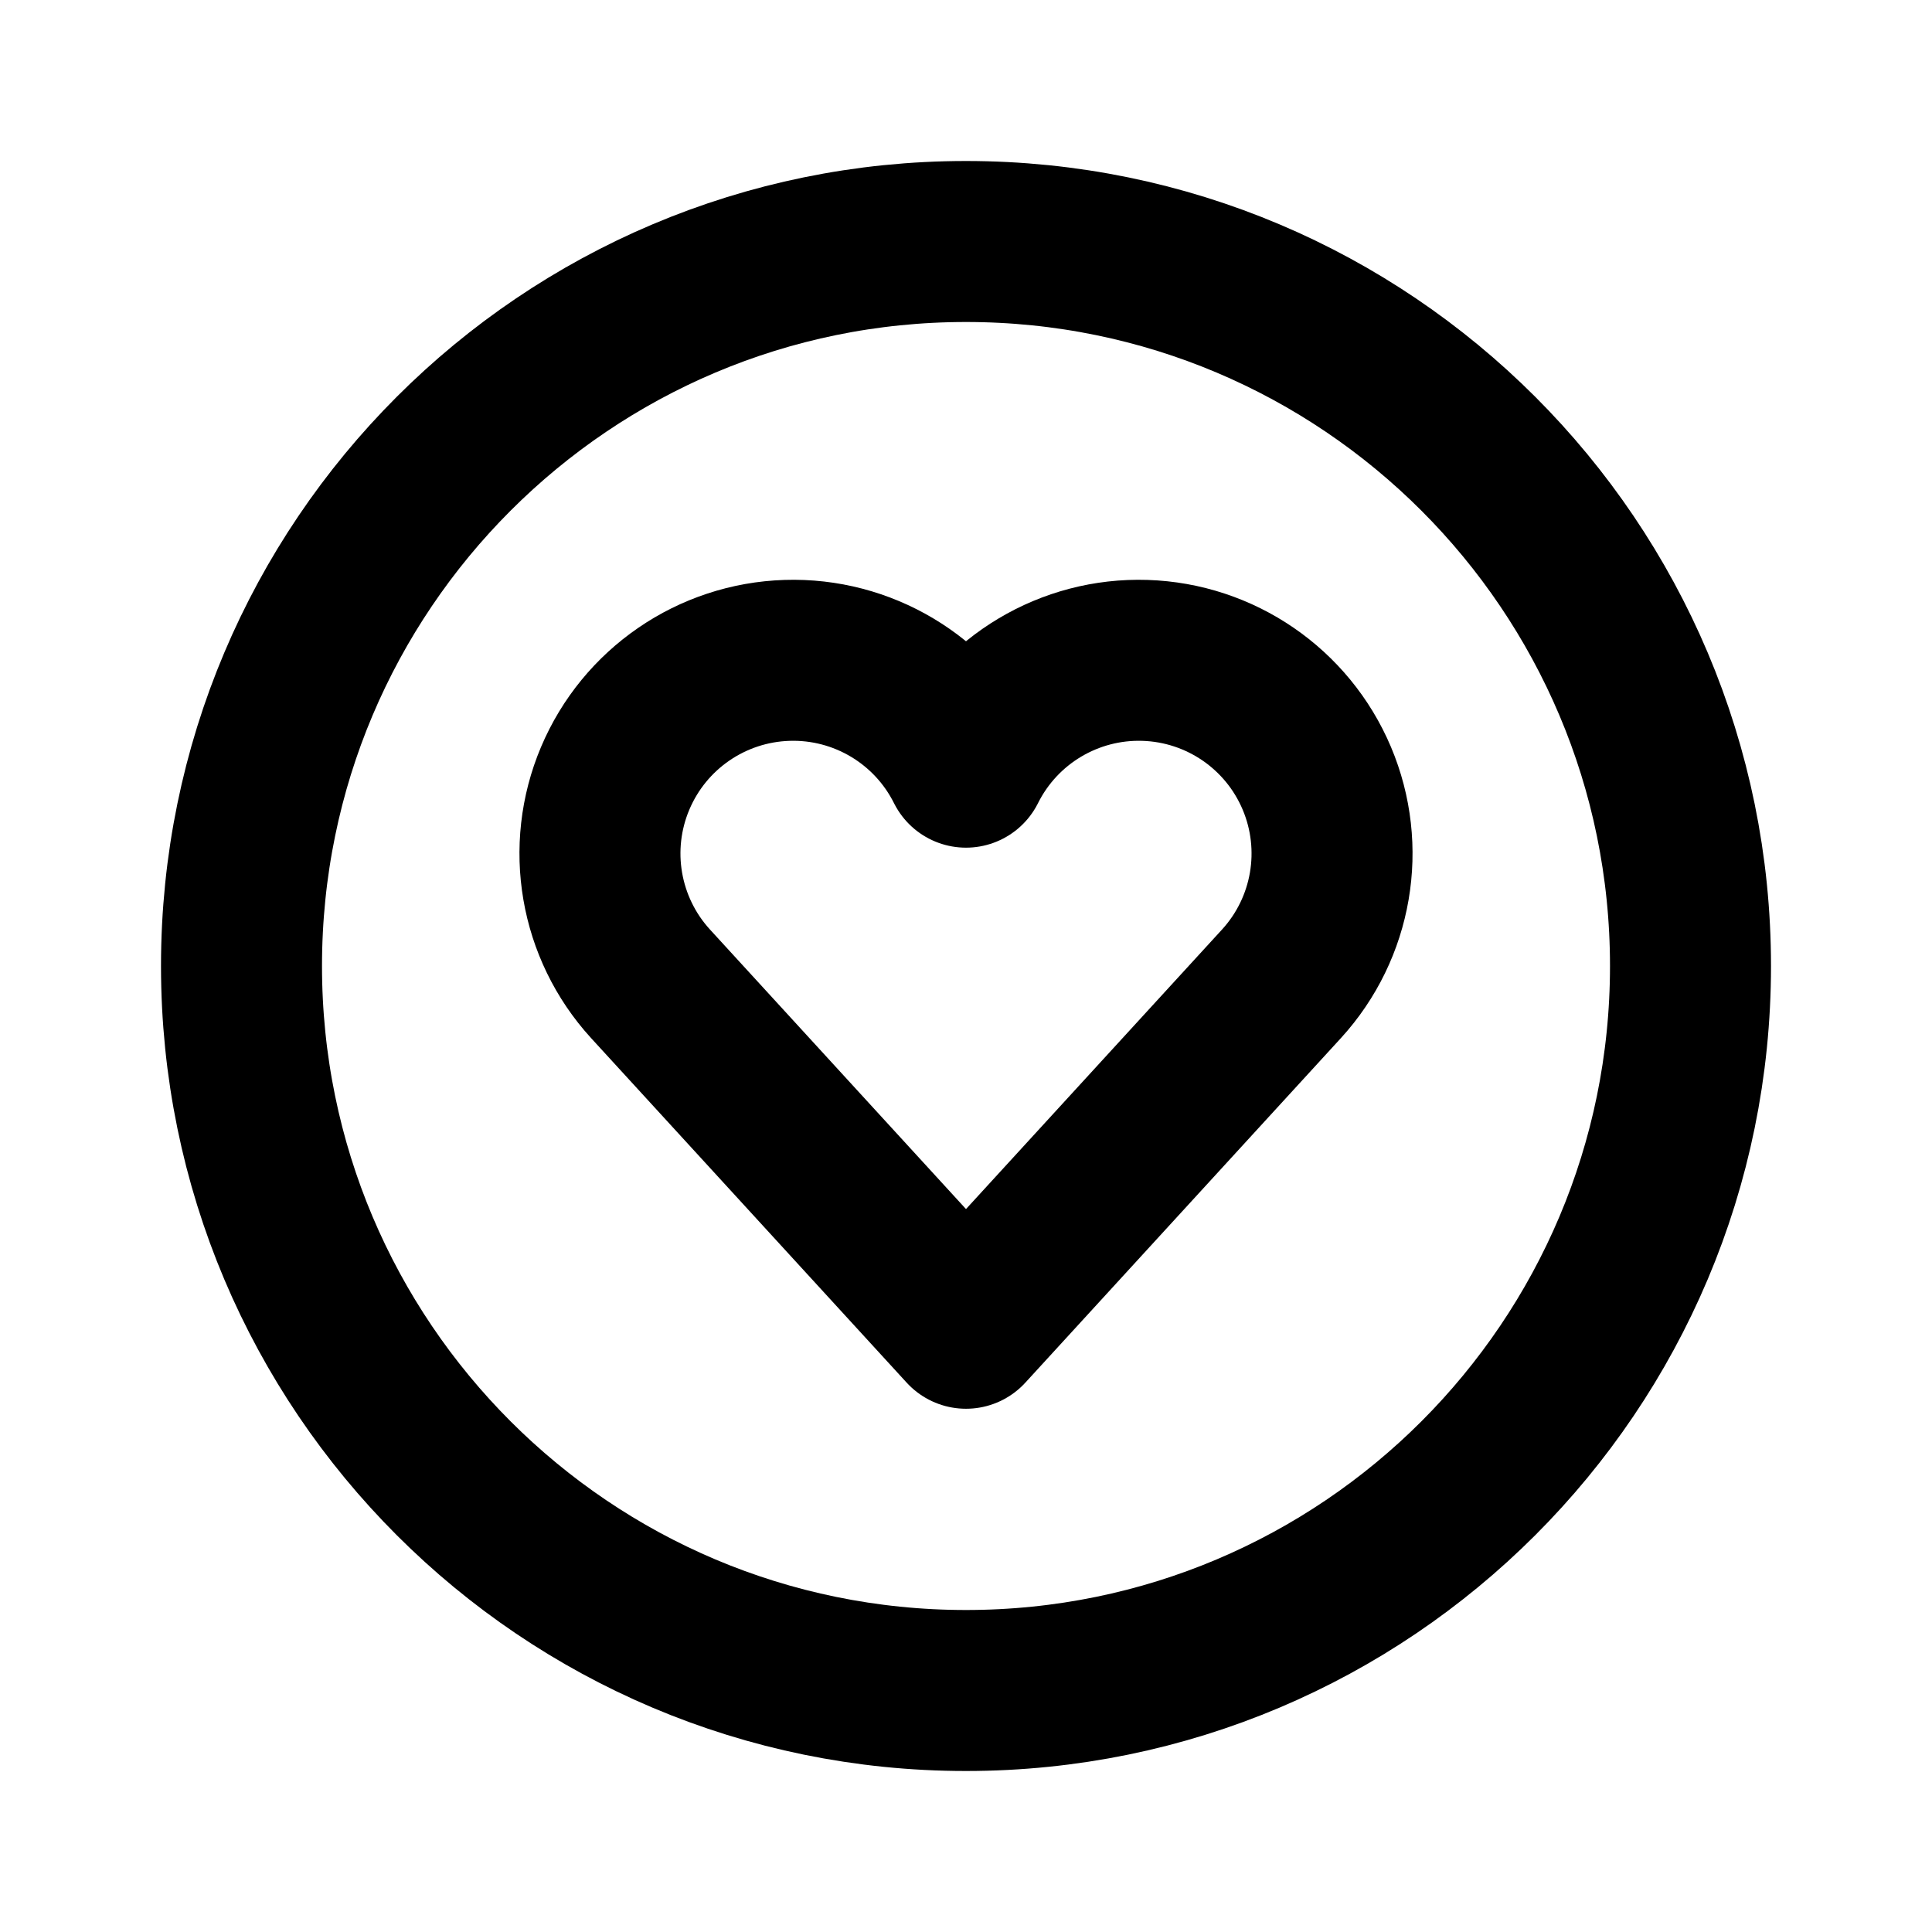
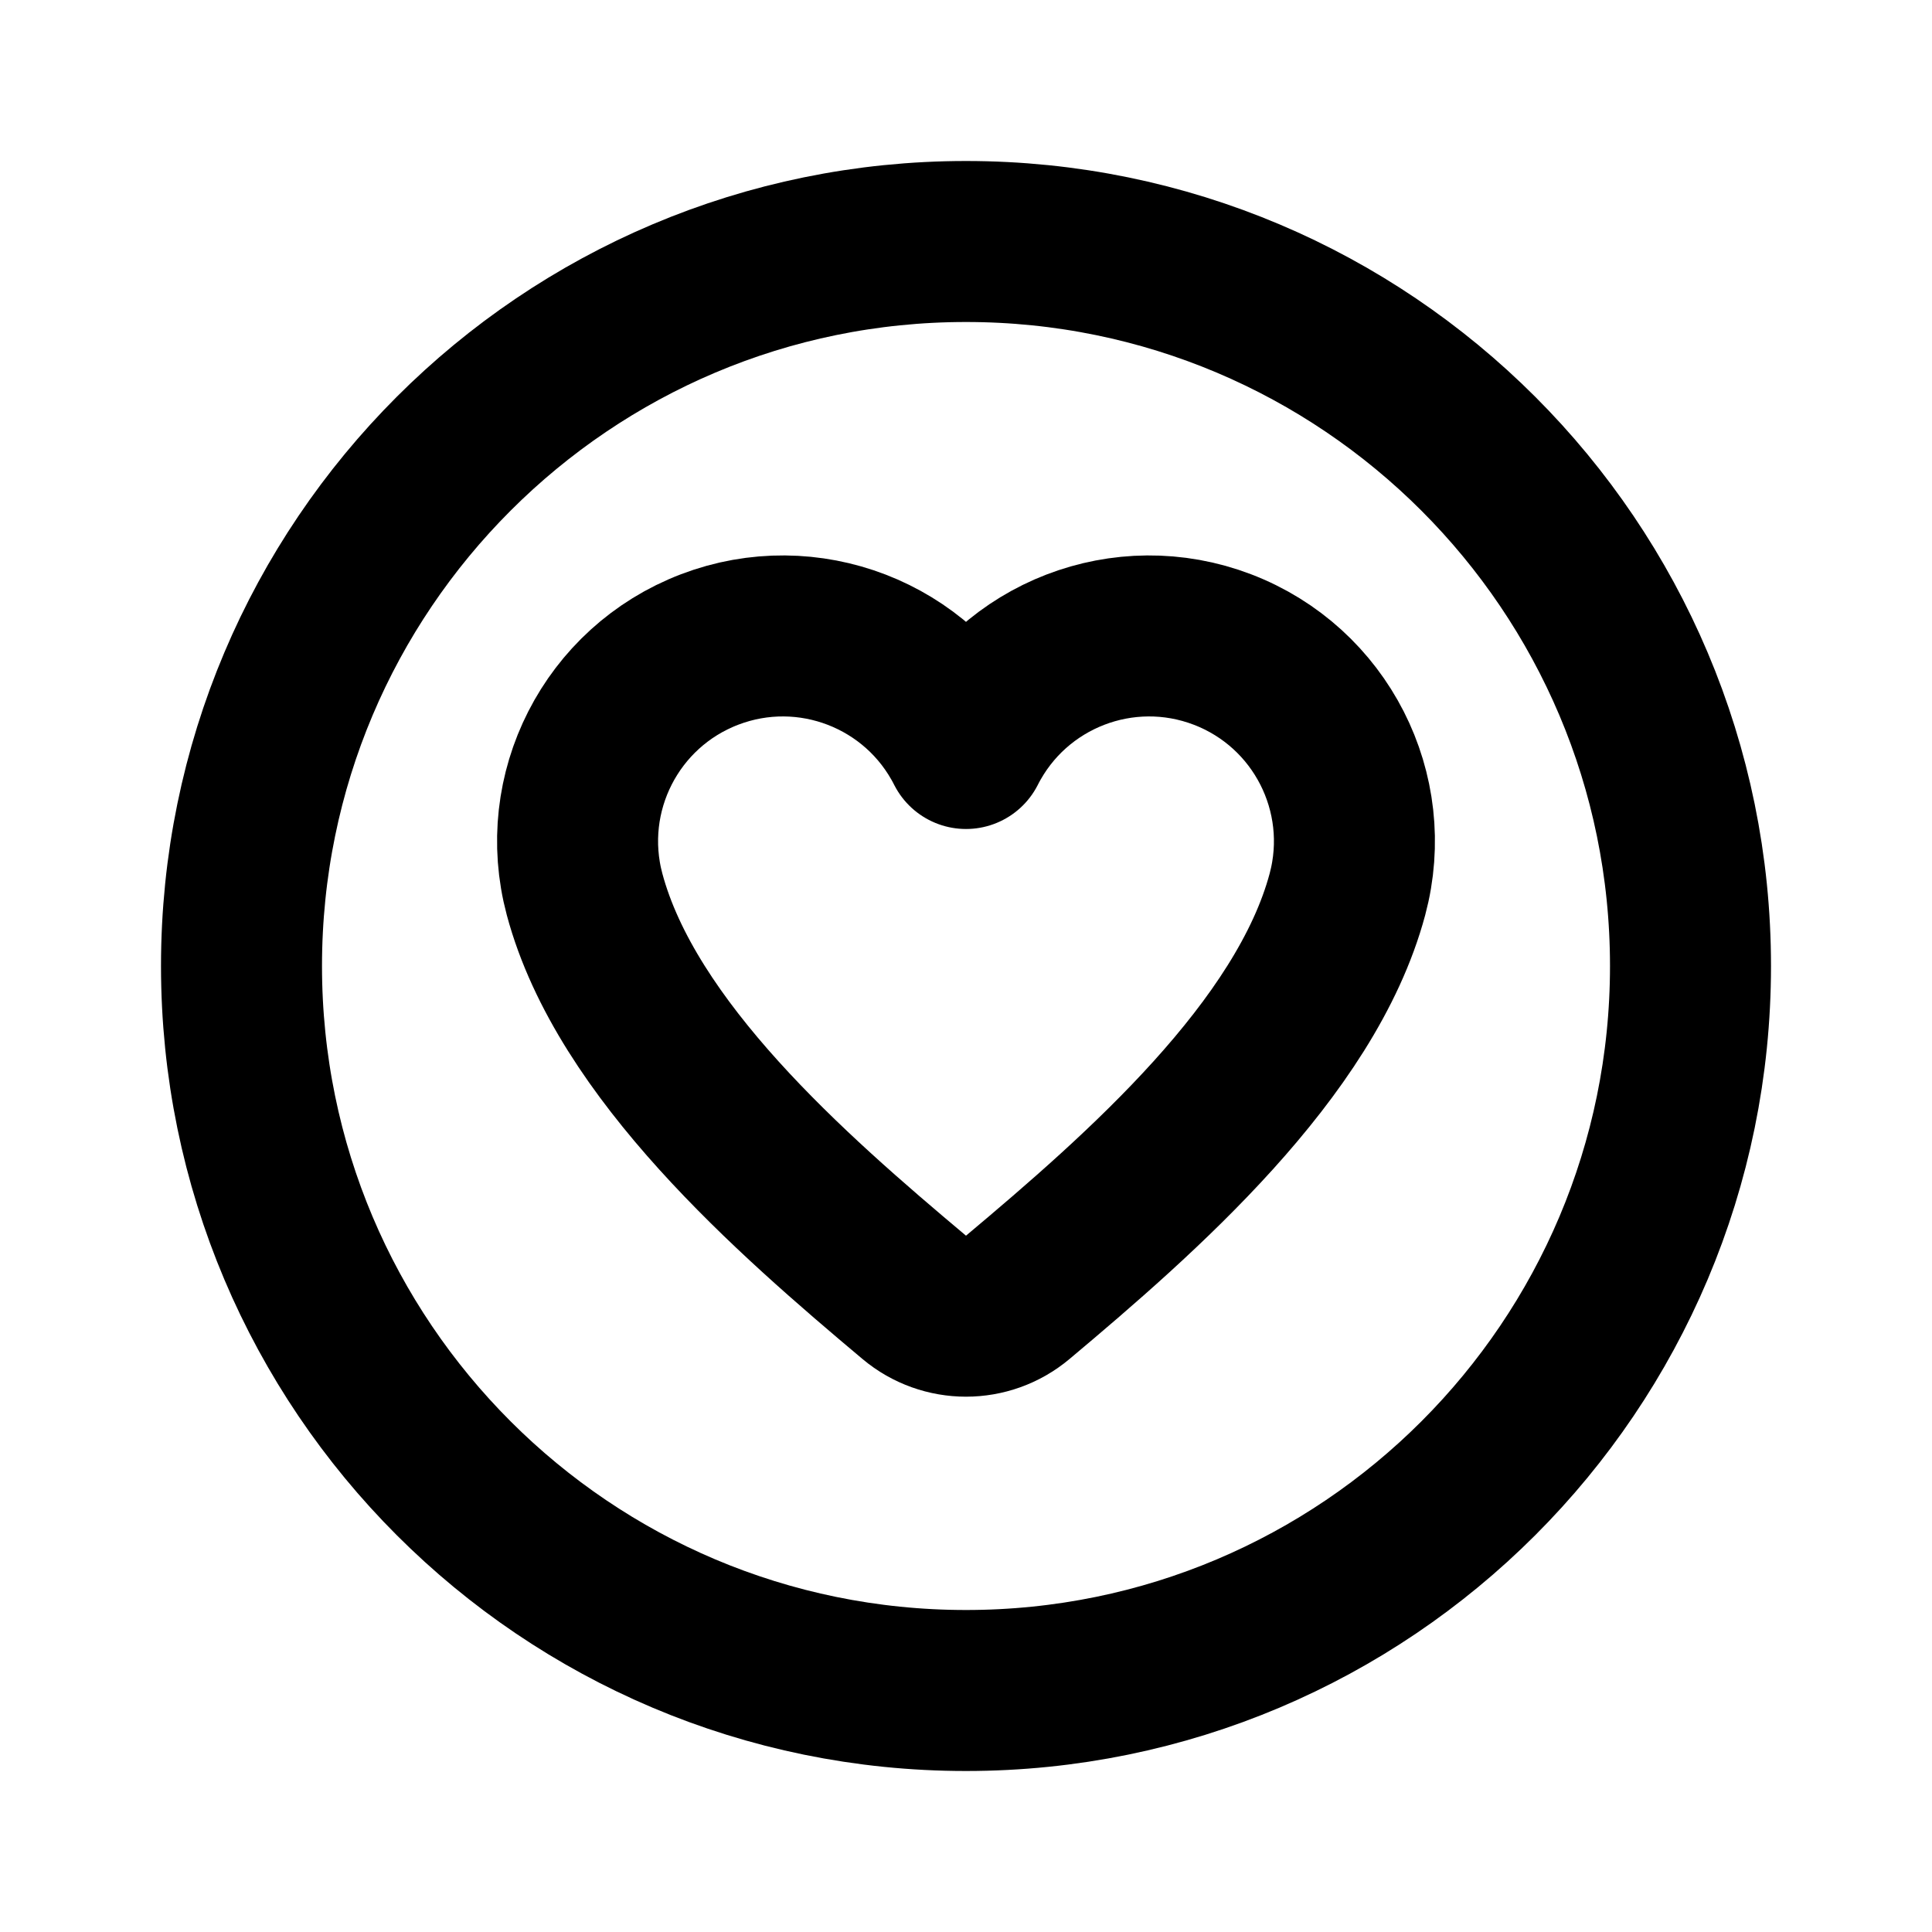
<svg xmlns="http://www.w3.org/2000/svg" viewBox="0 0 24 24" fill="none" stroke="currentColor" stroke-width="2" stroke-linecap="round" stroke-linejoin="round">
  <circle cx="12" cy="12" r="9" />
-   <path d="M12 9.53A2.4 2.4 0 1 1 15.92 12.22L12 16.5 8.08 12.22A2.4 2.4 0 1 1 12 9.53z" />
+   <path d="M12 9.298A2.55 2.55 0 0 1 16.738 11.11C16.22 13.042 14.175 14.83 12.643 16.116A1 1 0 0 1 11.357 16.116C9.825 14.83 7.78 13.042 7.262 11.11A2.55 2.55 0 0 1 12 9.298z" />
</svg>
